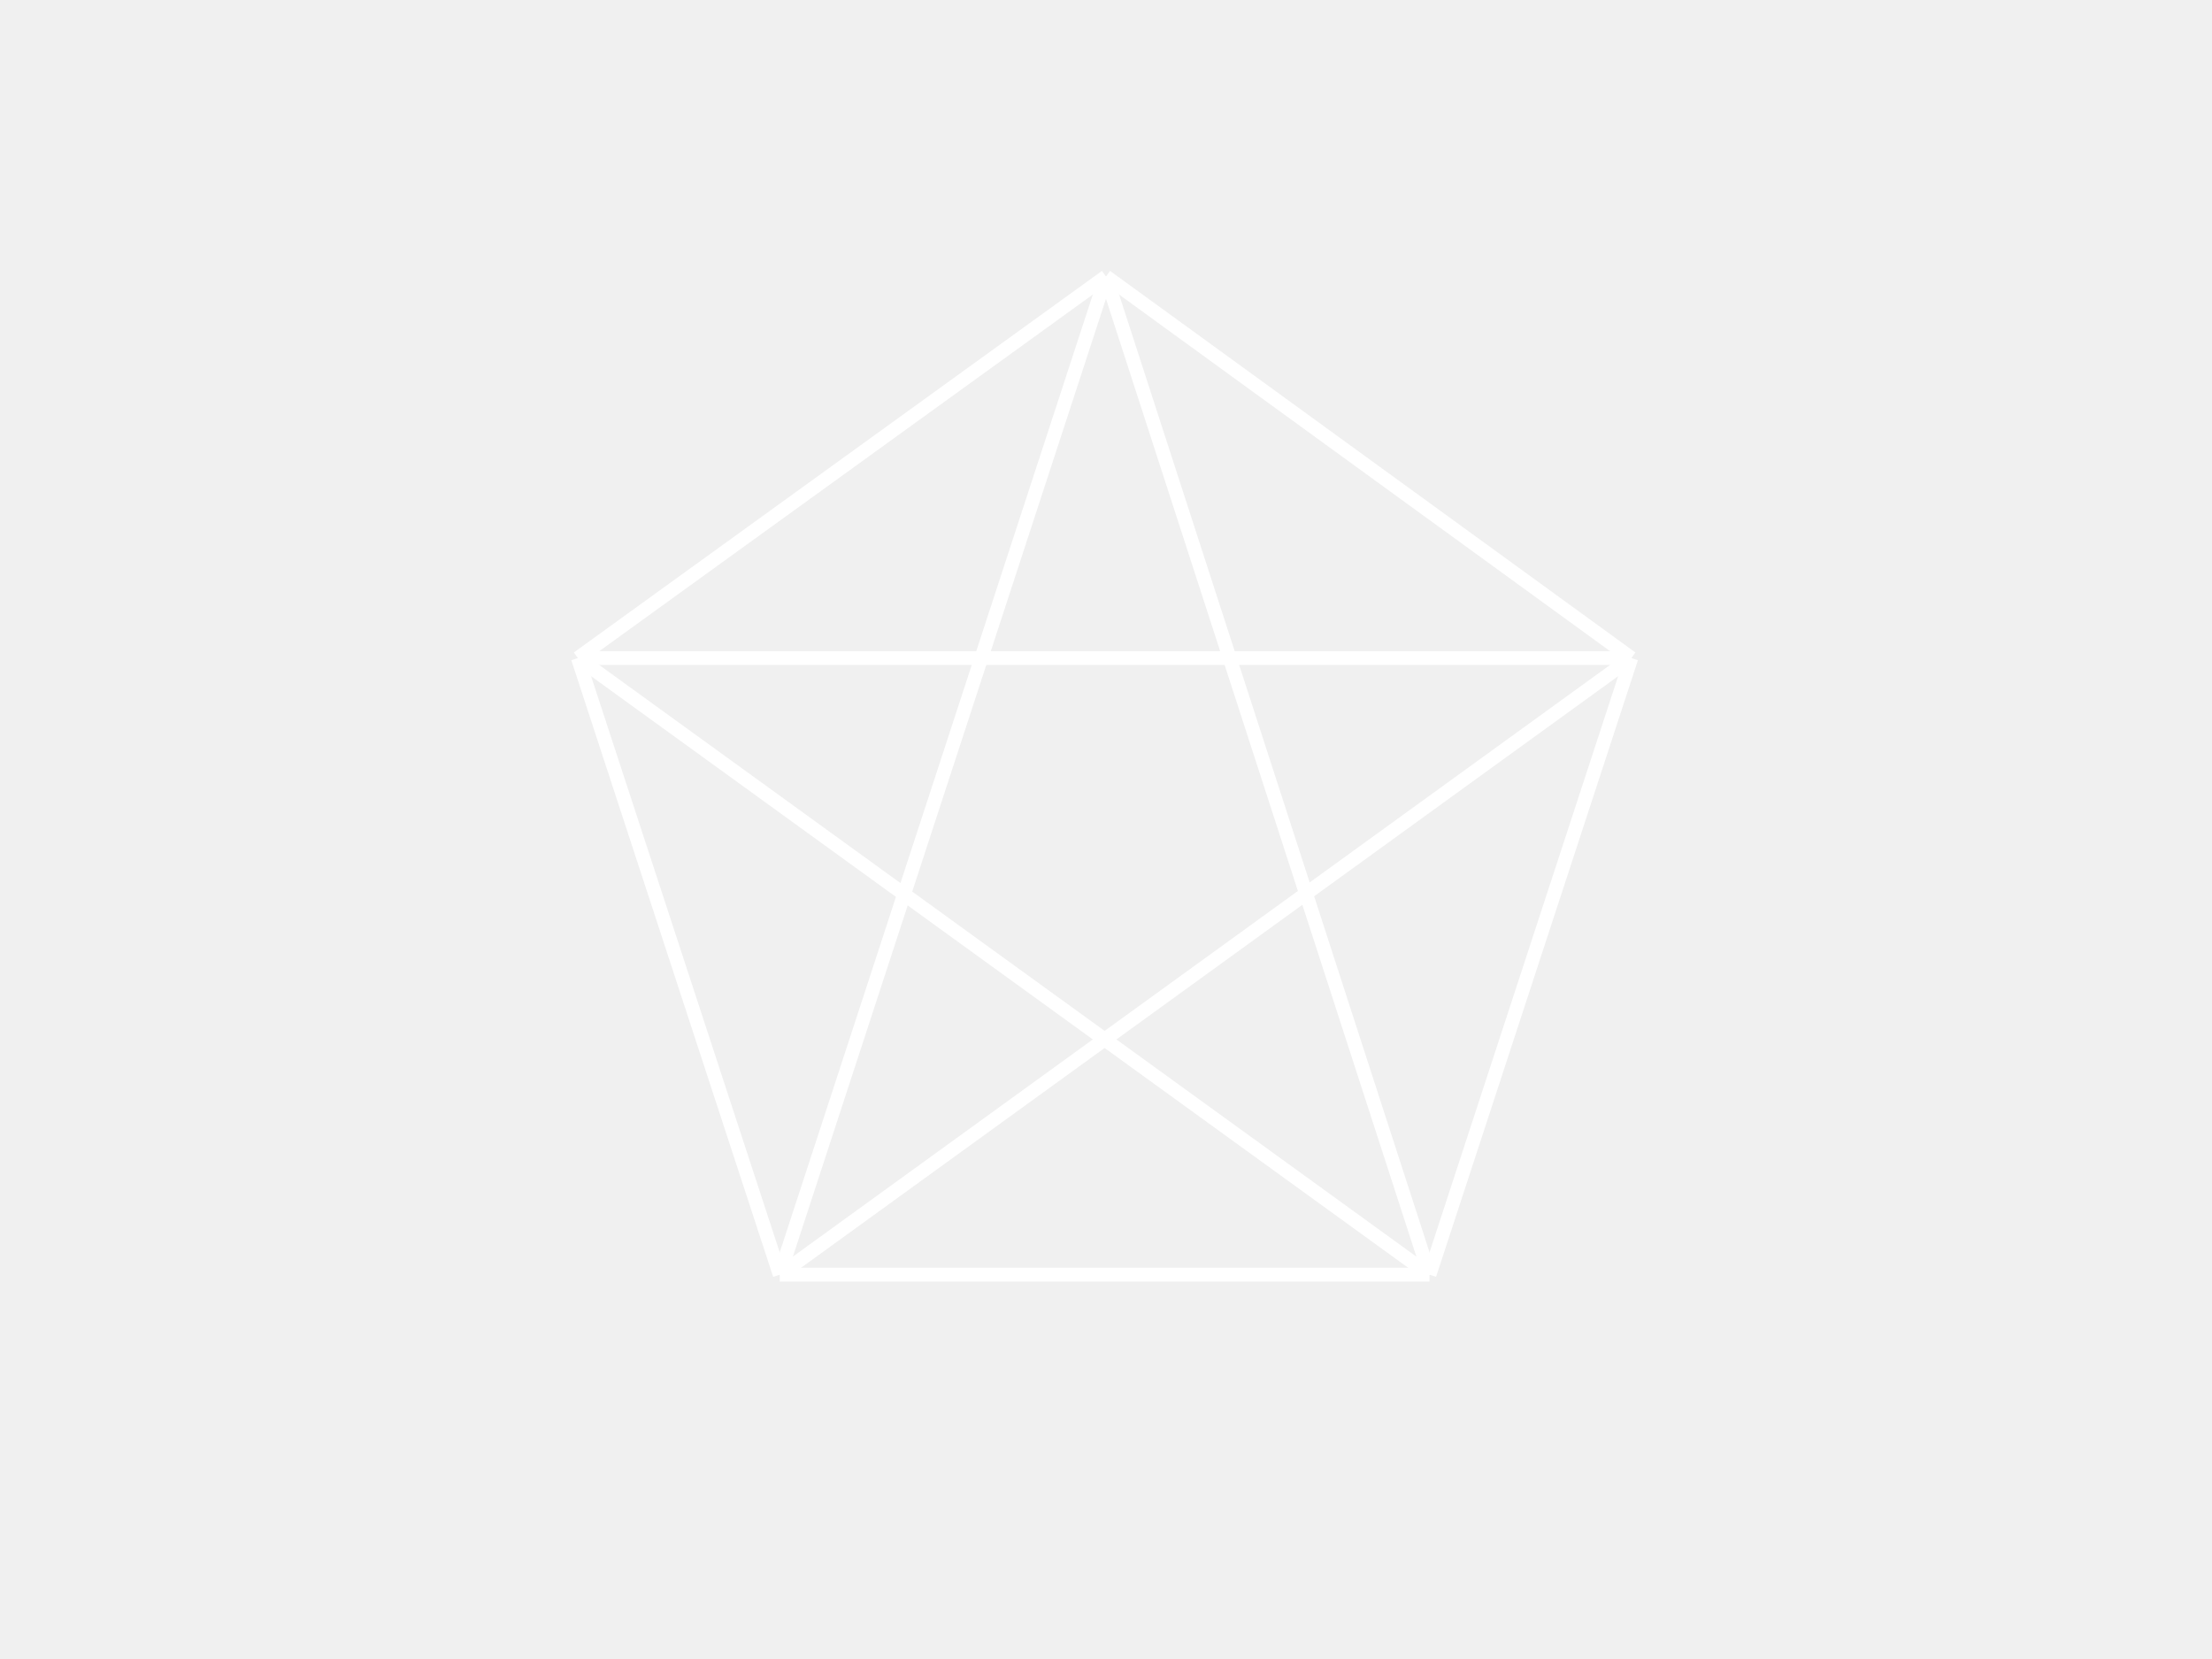
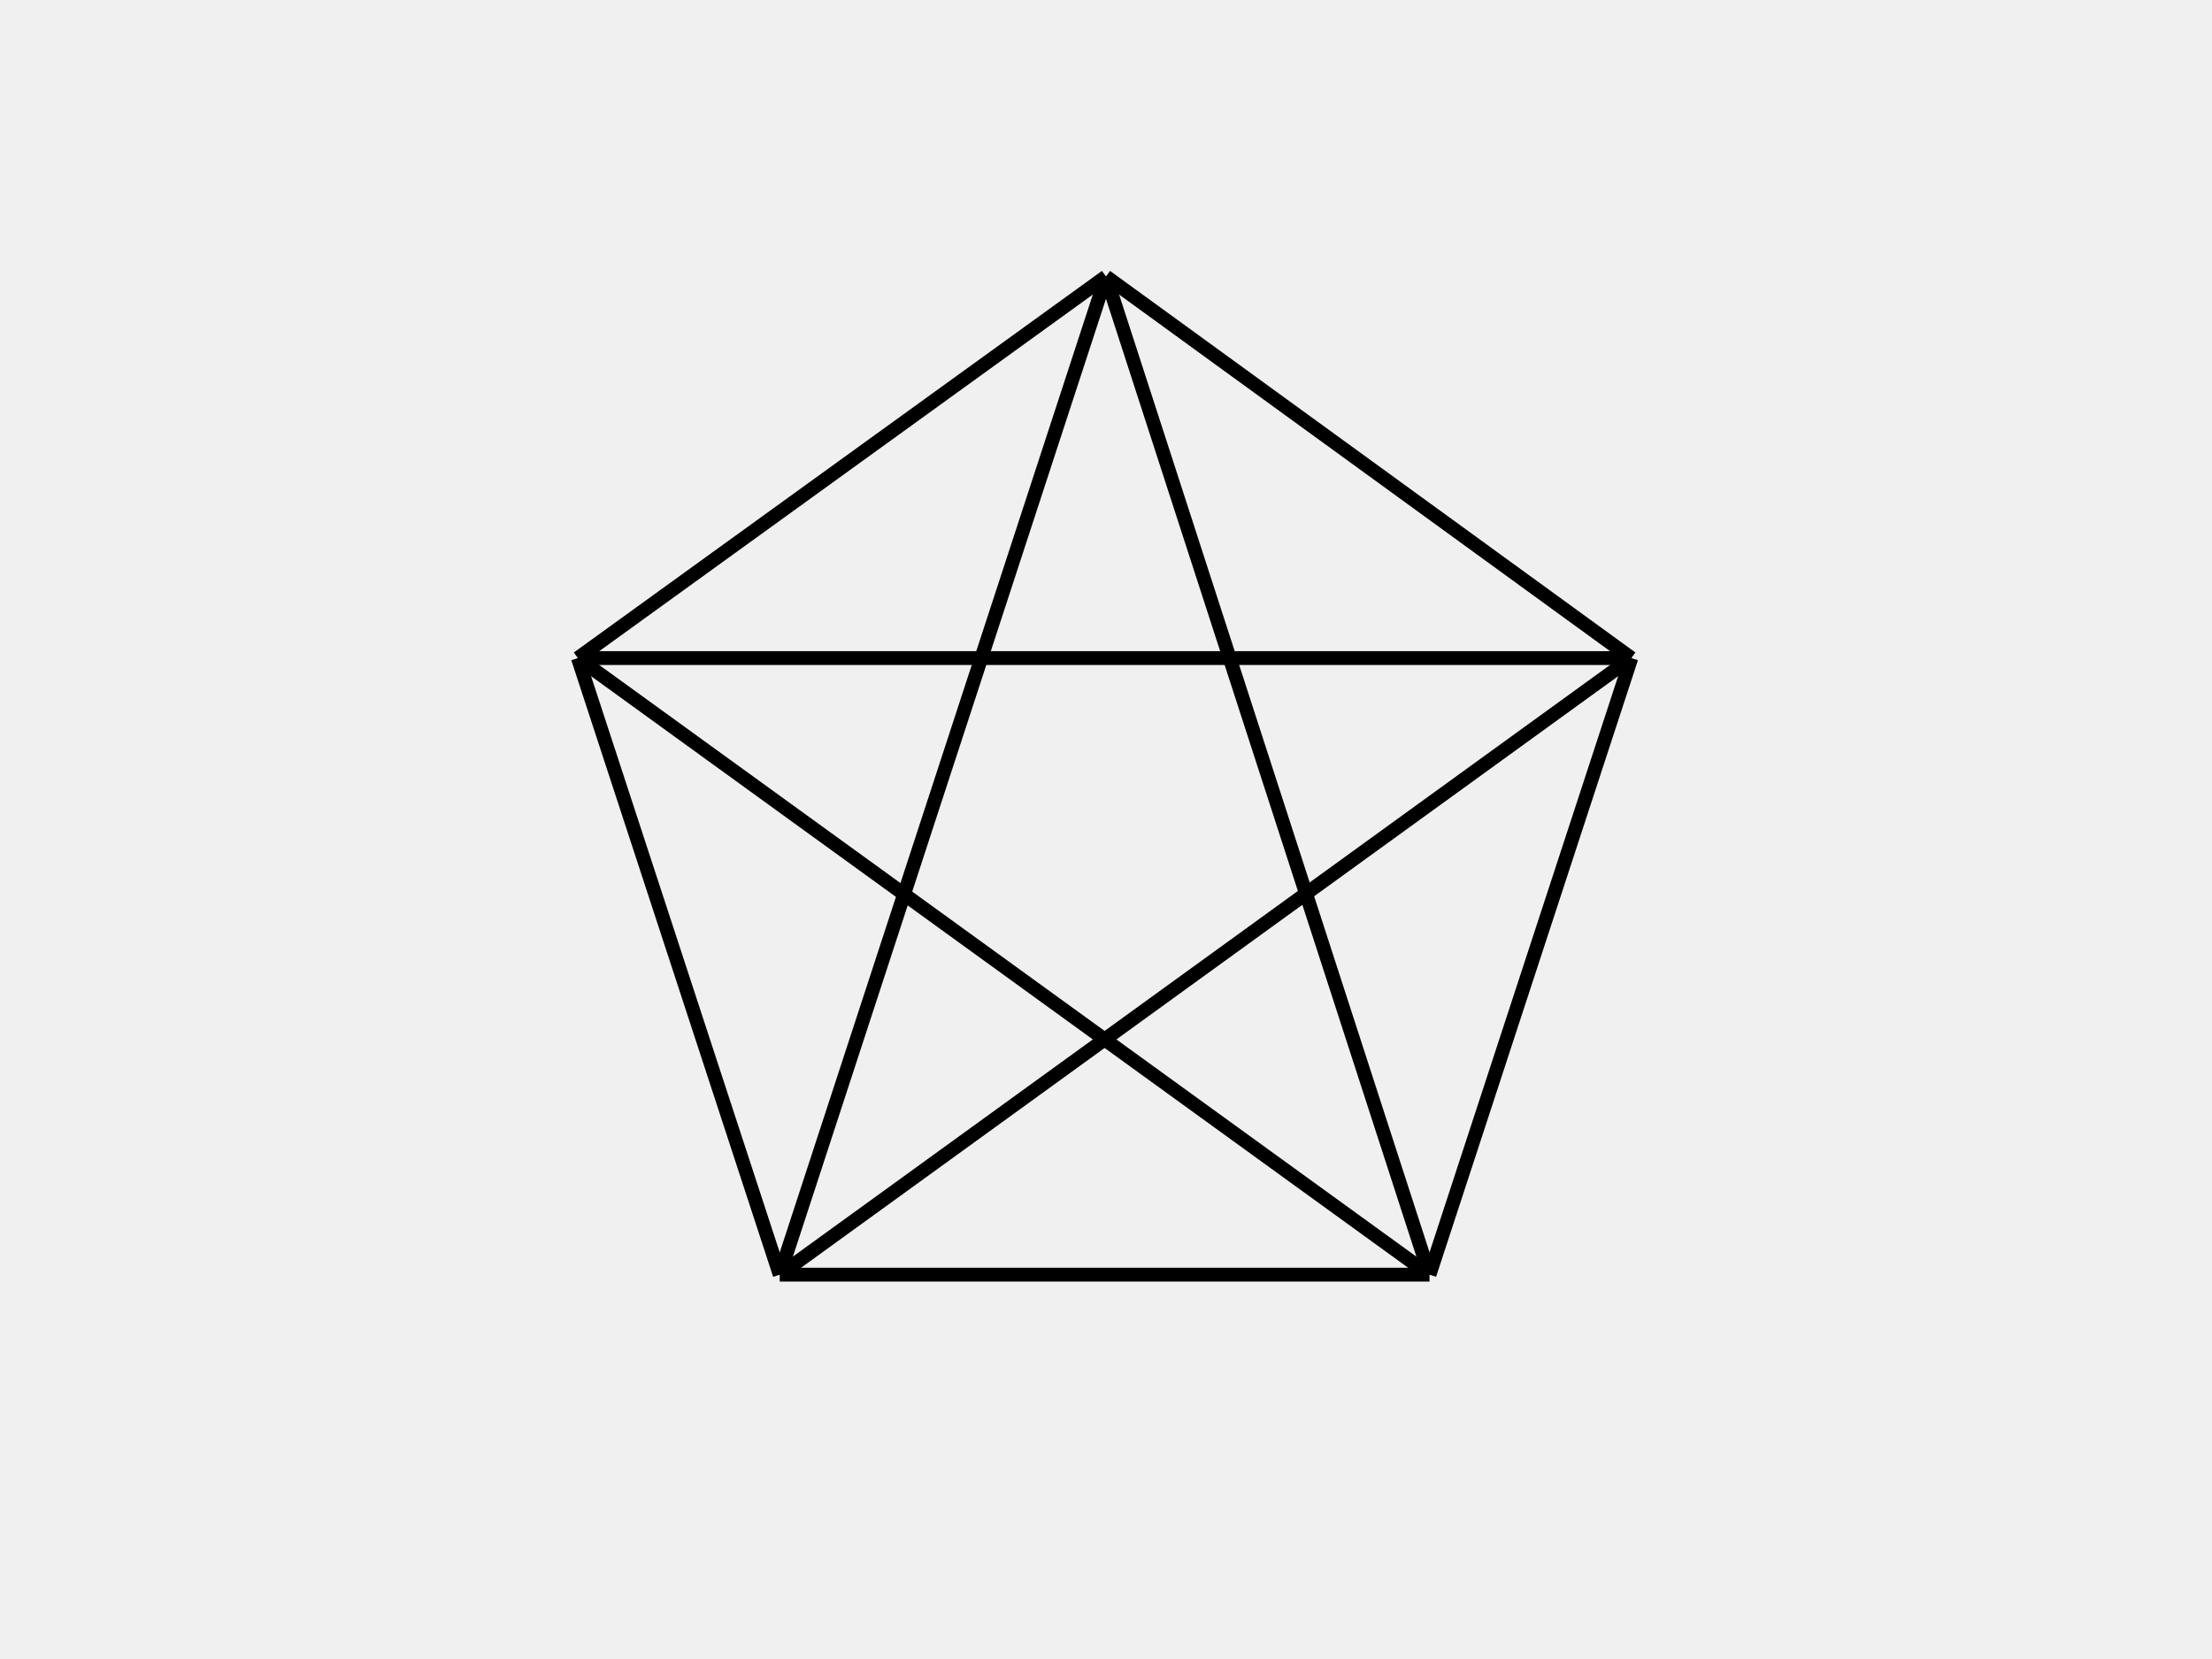
<svg xmlns="http://www.w3.org/2000/svg" width="800" height="600">
-   <line x1="400" y1="100" x2="209" y2="238" stroke="white" stroke-width="5">
-     <animate attributeName="stroke" values="white;black" begin="0s" dur="0.5s" repeatCount="1" fill="freeze" />
-   </line>
-   <line x1="209" y1="238" x2="282" y2="461" stroke="white" stroke-width="5">
-     <animate attributeName="stroke" values="white;black" begin="0.5s" dur="0.5s" repeatCount="1" fill="freeze" />
-   </line>
-   <line x1="282" y1="461" x2="517" y2="461" stroke="white" stroke-width="5">
-     <animate attributeName="stroke" values="white;black" begin="1.0s" dur="0.5s" repeatCount="1" fill="freeze" />
-   </line>
-   <line x1="517" y1="461" x2="590" y2="238" stroke="white" stroke-width="5">
-     <animate attributeName="stroke" values="white;black" begin="1.5s" dur="0.5s" repeatCount="1" fill="freeze" />
-   </line>
-   <line x1="590" y1="238" x2="400" y2="100" stroke="white" stroke-width="5">
-     <animate attributeName="stroke" values="white;black" begin="2.0s" dur="0.5s" repeatCount="1" fill="freeze" />
-   </line>
-   <line x1="400" y1="100" x2="282" y2="461" stroke="white" stroke-width="5">
-     <animate attributeName="stroke" values="white;black" begin="2.5s" dur="0.5s" repeatCount="1" fill="freeze" />
-   </line>
-   <line x1="282" y1="461" x2="590" y2="238" stroke="white" stroke-width="5">
-     <animate attributeName="stroke" values="white;black" begin="3.0s" dur="0.5s" repeatCount="1" fill="freeze" />
-   </line>
-   <line x1="590" y1="238" x2="209" y2="238" stroke="white" stroke-width="5">
-     <animate attributeName="stroke" values="white;black" begin="3.5s" dur="0.5s" repeatCount="1" fill="freeze" />
-   </line>
-   <line x1="209" y1="238" x2="517" y2="461" stroke="white" stroke-width="5">
-     <animate attributeName="stroke" values="white;black" begin="4.0s" dur="0.5s" repeatCount="1" fill="freeze" />
-   </line>
-   <line x1="517" y1="461" x2="400" y2="100" stroke="white" stroke-width="5">
-     <animate attributeName="stroke" values="white;black" begin="4.5s" dur="0.5s" repeatCount="1" fill="freeze" />
-   </line>
+   <line x1="400" y1="100" x2="209" y2="238" stroke="black" stroke-width="5" />
+   <line x1="209" y1="238" x2="282" y2="461" stroke="black" stroke-width="5" />
+   <line x1="282" y1="461" x2="517" y2="461" stroke="black" stroke-width="5" />
+   <line x1="517" y1="461" x2="590" y2="238" stroke="black" stroke-width="5" />
+   <line x1="590" y1="238" x2="400" y2="100" stroke="black" stroke-width="5" />
+   <line x1="400" y1="100" x2="282" y2="461" stroke="black" stroke-width="5" />
+   <line x1="282" y1="461" x2="590" y2="238" stroke="black" stroke-width="5" />
+   <line x1="590" y1="238" x2="209" y2="238" stroke="black" stroke-width="5" />
+   <line x1="209" y1="238" x2="517" y2="461" stroke="black" stroke-width="5" />
+   <line x1="517" y1="461" x2="400" y2="100" stroke="black" stroke-width="5" />
</svg>
